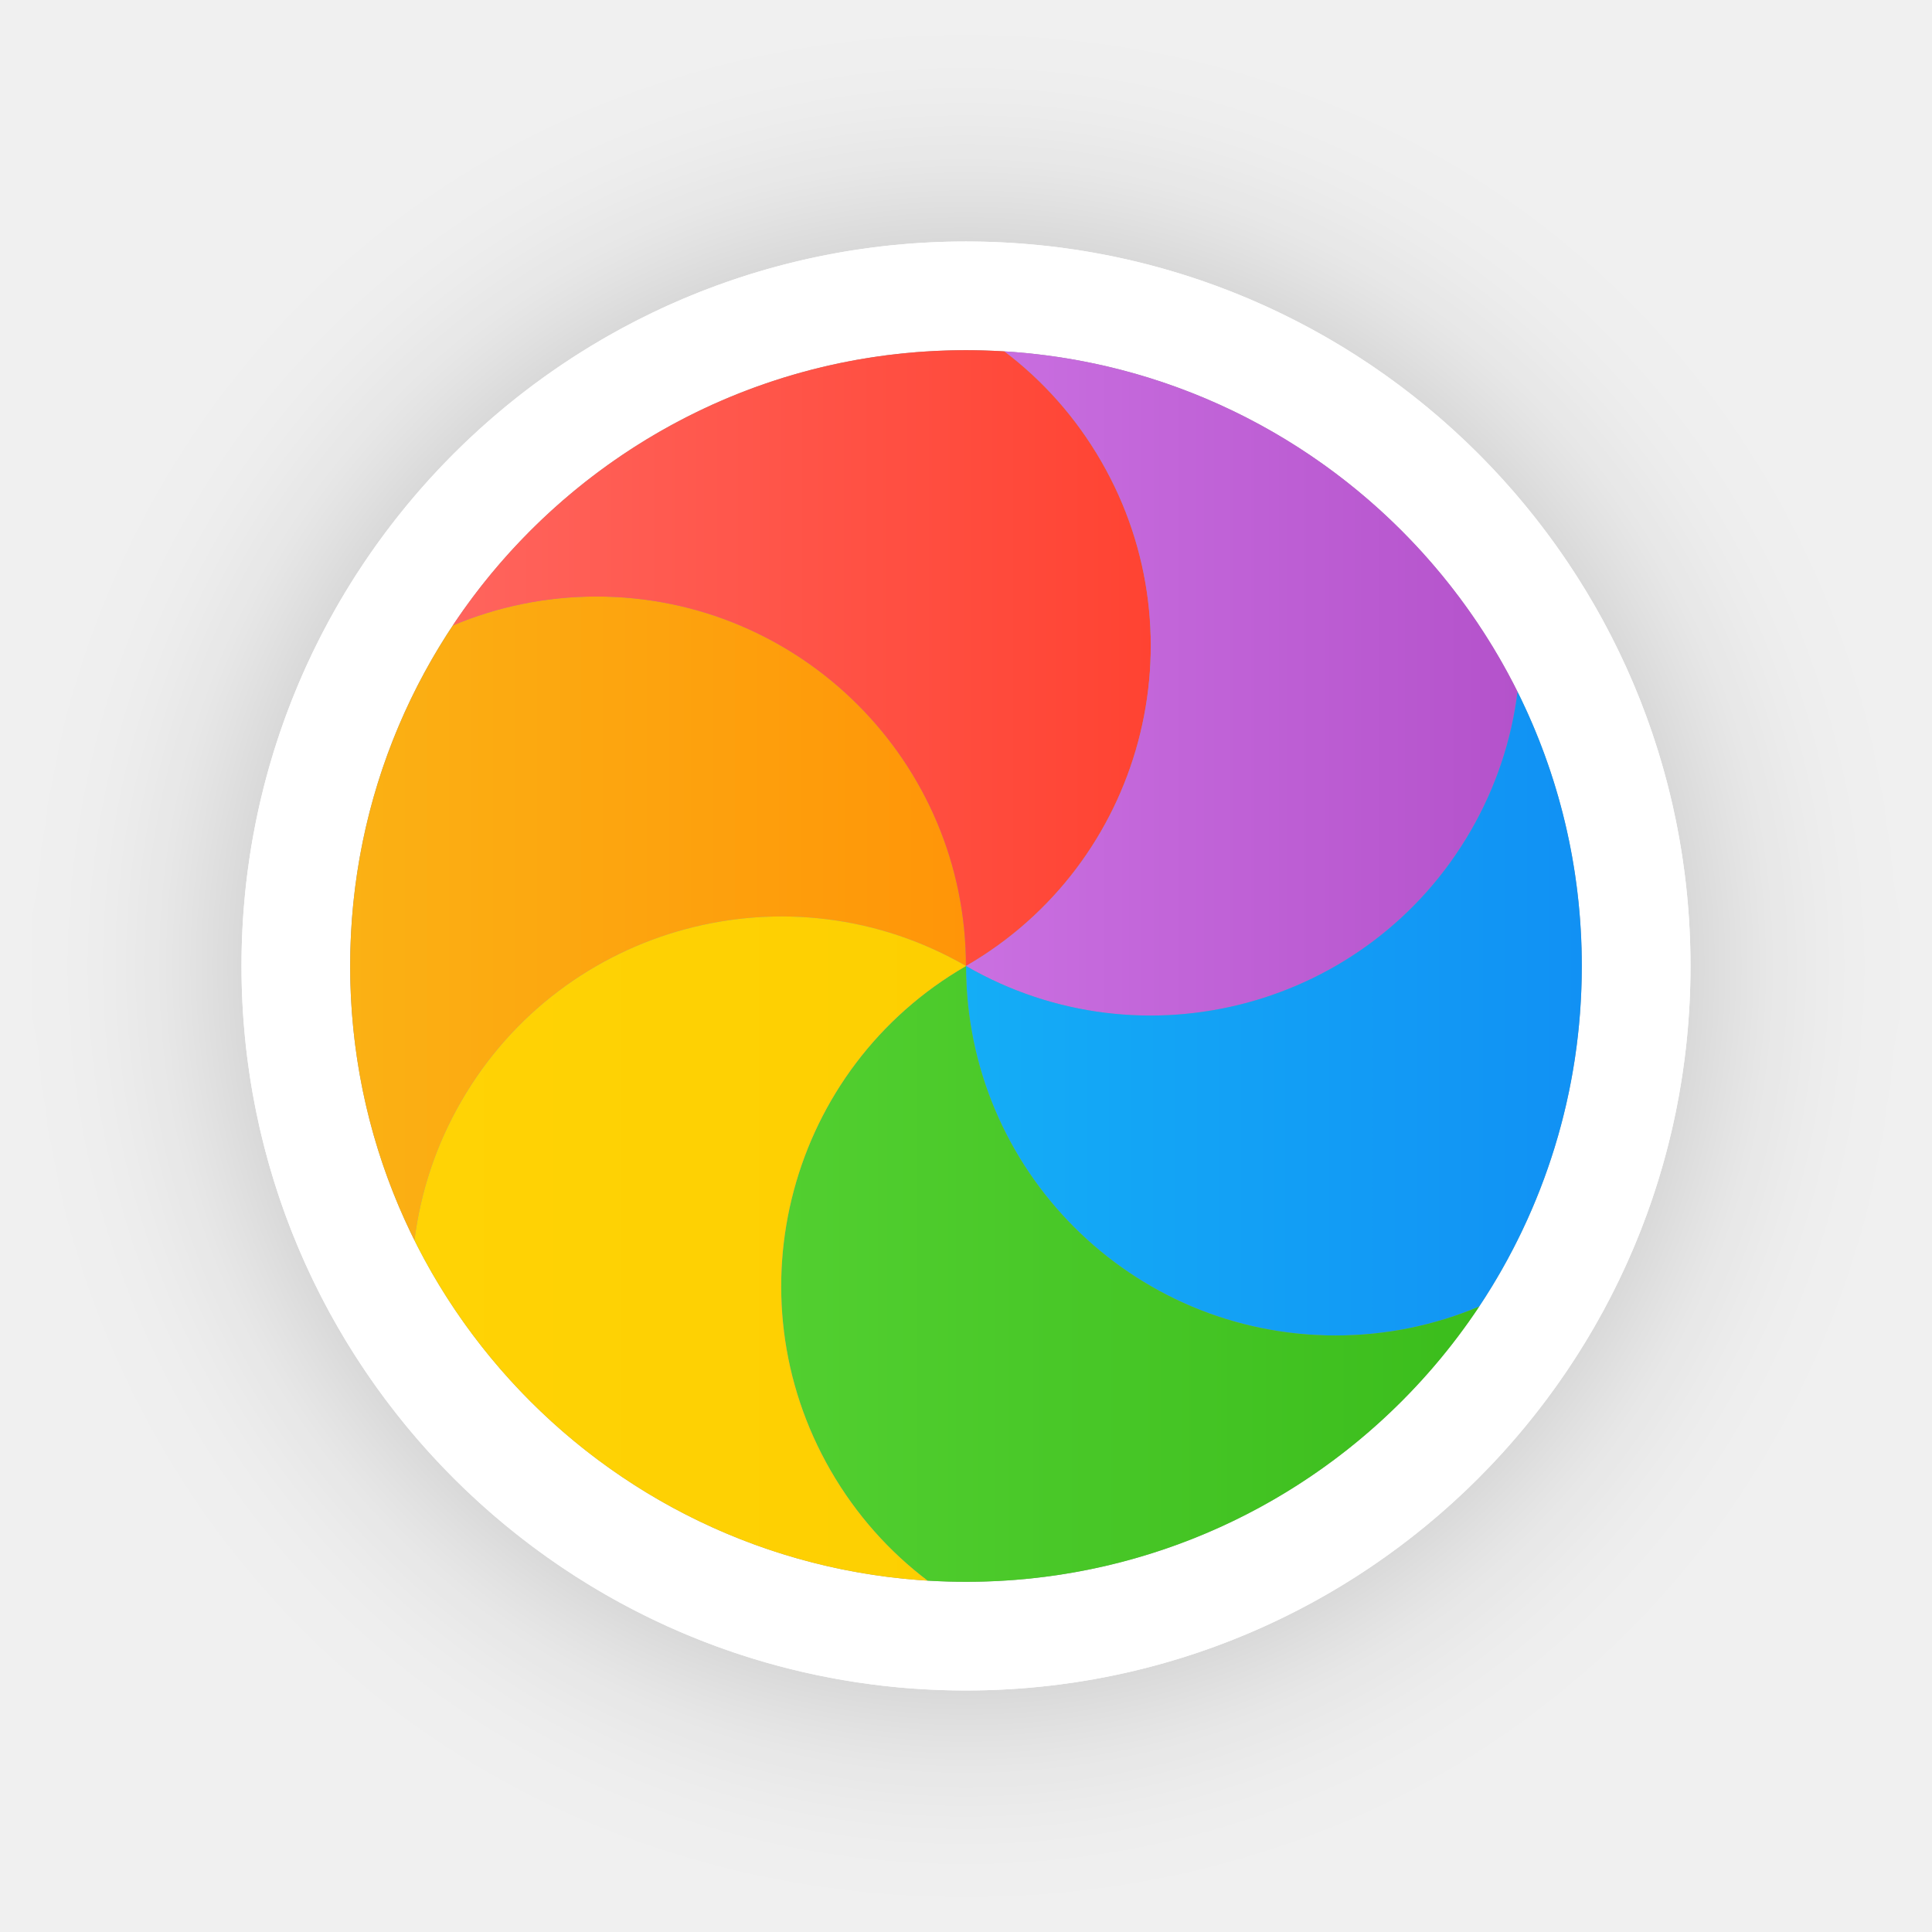
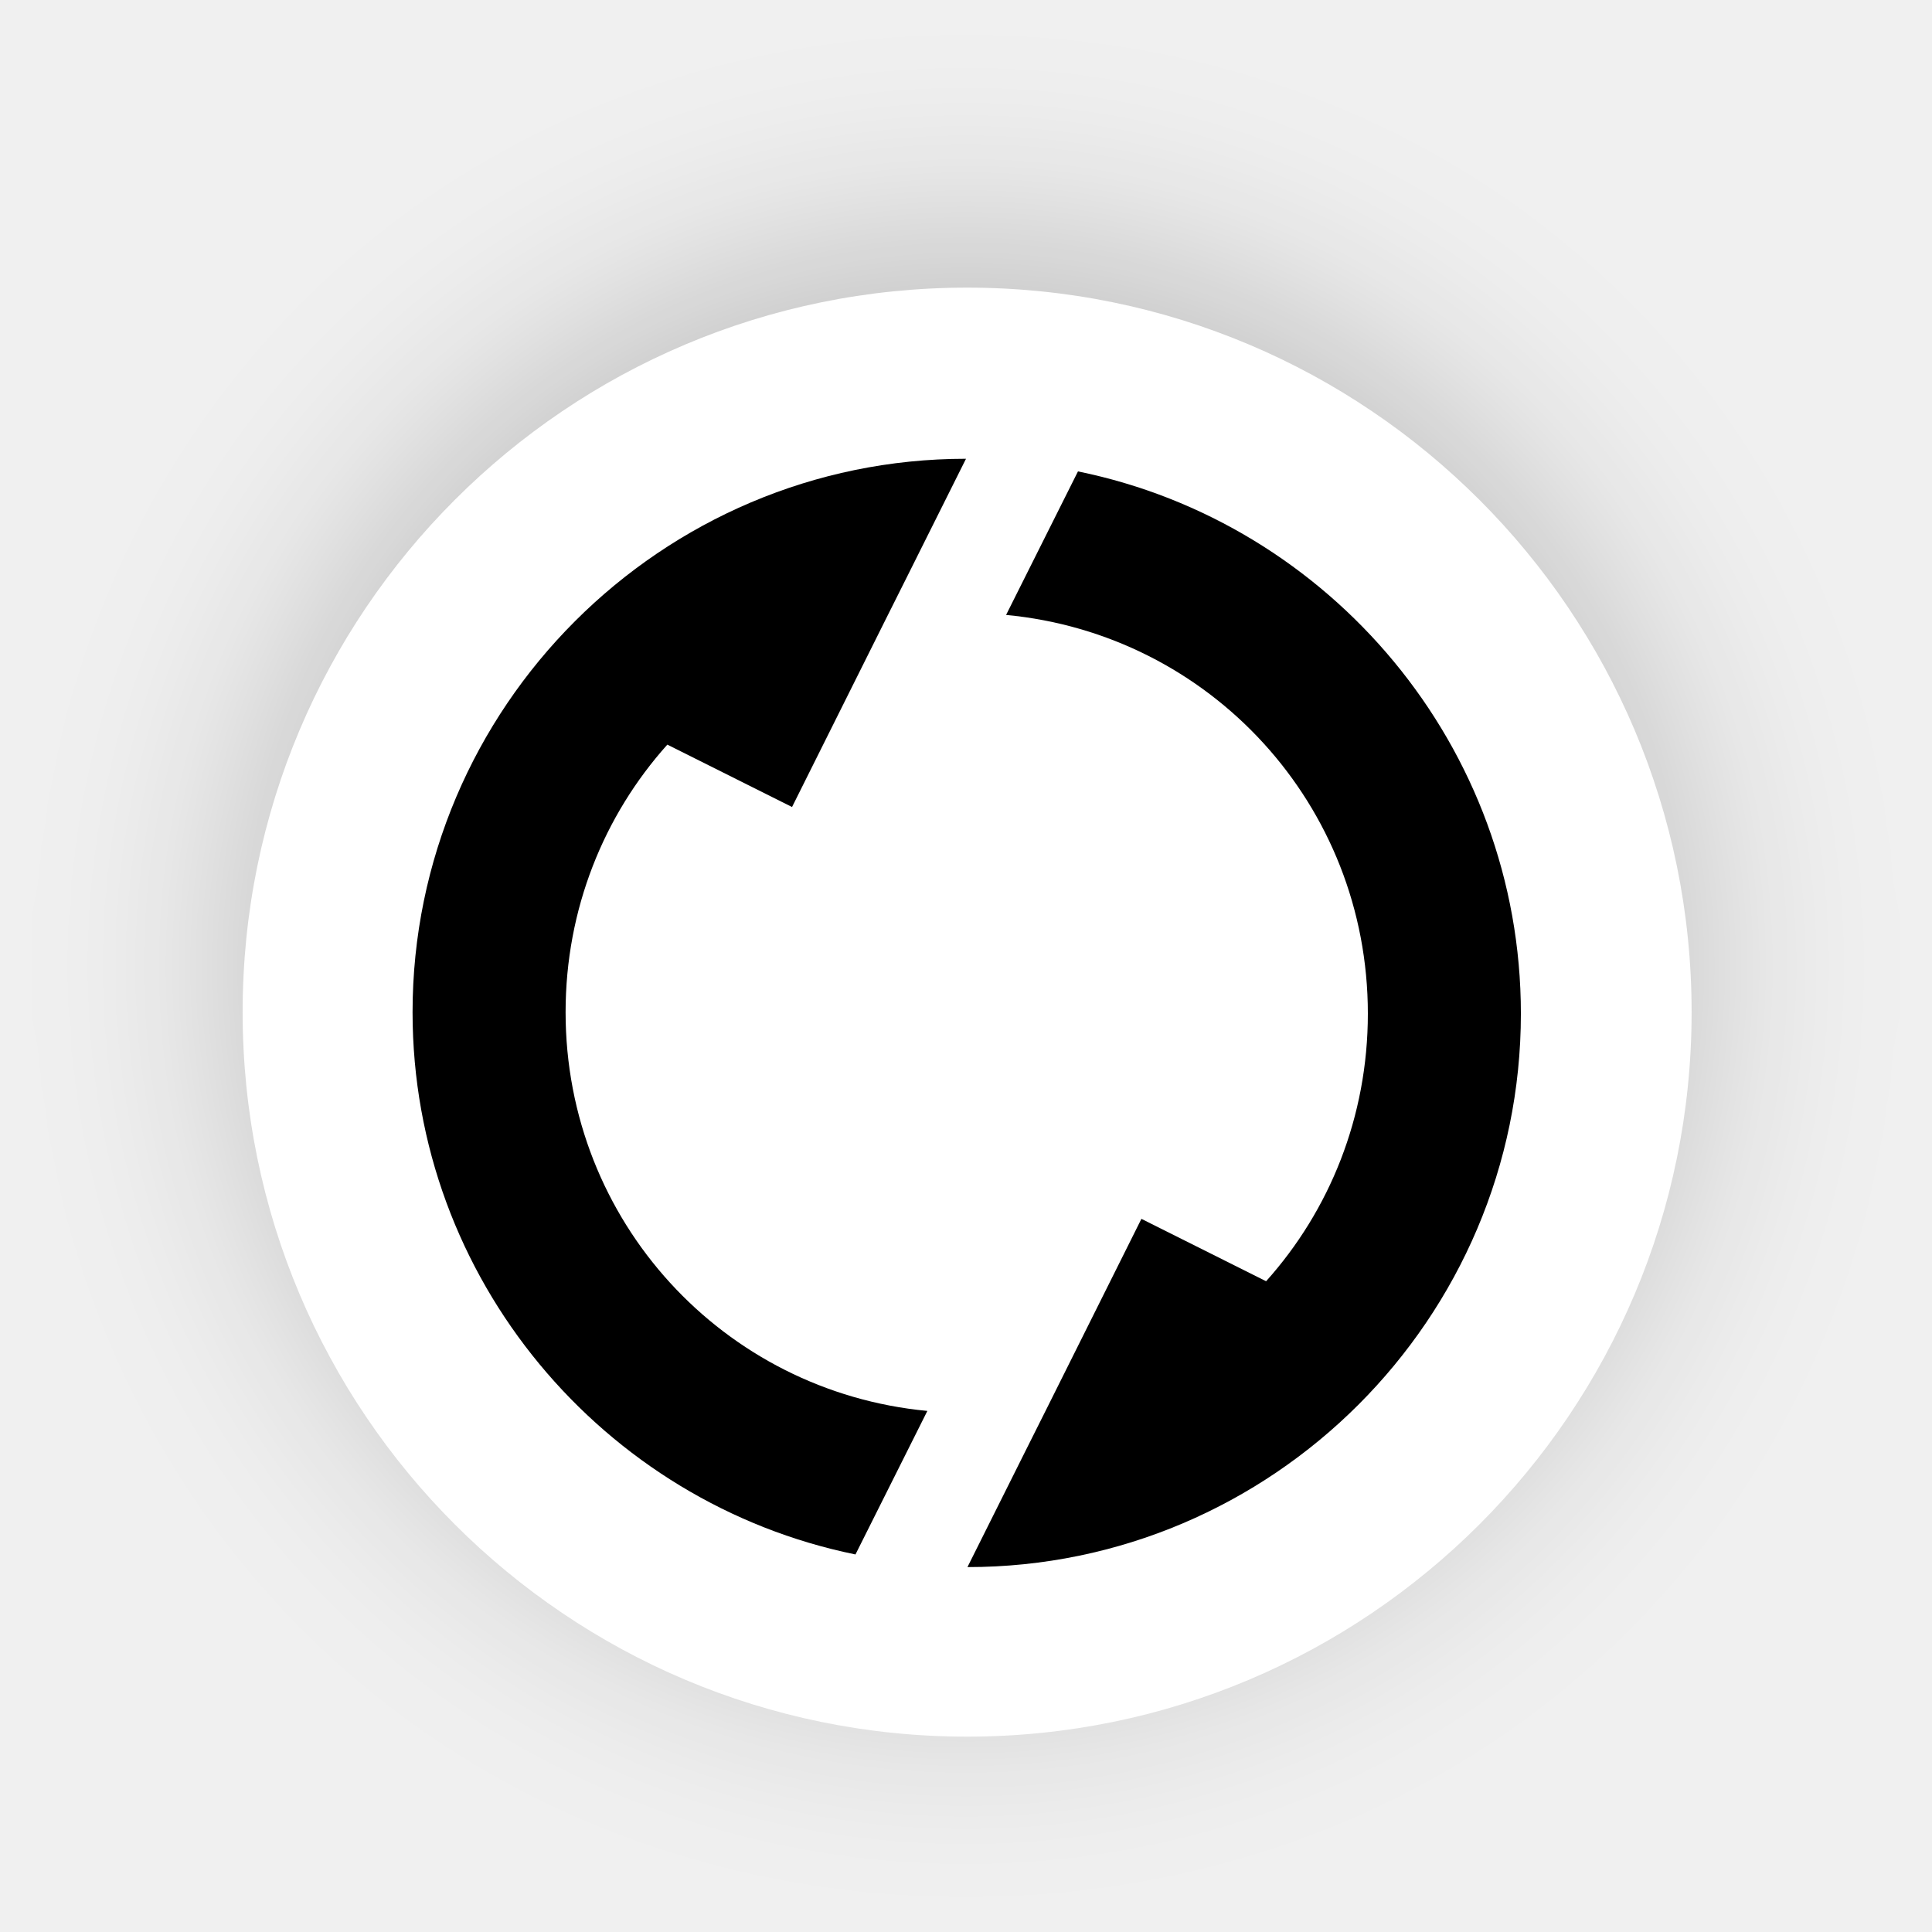
- <svg xmlns="http://www.w3.org/2000/svg" height="24" viewBox="0 0 24 24" width="24">
-   <filter id="a" color-interpolation-filters="sRGB" height="1.336" width="1.336" x="-.168" y="-.168">
+ <svg xmlns="http://www.w3.org/2000/svg" width="24" height="24" version="1.1" viewBox="0 0 24 24">
+   <filter id="a" x="-.168" y="-.168" width="1.336" height="1.336" color-interpolation-filters="sRGB">
    <feGaussianBlur stdDeviation="1.54" />
  </filter>
-   <linearGradient id="b" gradientTransform="matrix(1.028313 0 0 .9836115 -1.5249 .32507)" gradientUnits="userSpaceOnUse" x1="17.871" x2="17.871" y1="7.669" y2="17.893">
-     <stop offset="0" stop-color="#fbb114" />
-     <stop offset="1" stop-color="#ff9508" />
-   </linearGradient>
-   <linearGradient id="c" gradientTransform="matrix(.944652 0 0 1.070723 -1.5249 .32507)" gradientUnits="userSpaceOnUse" x1="23.954" x2="23.954" y1="8.61" y2="19.256">
-     <stop offset="0" stop-color="#ff645d" />
-     <stop offset="1" stop-color="#ff4332" />
-   </linearGradient>
-   <linearGradient id="d" gradientTransform="matrix(1.103708 0 0 .9164209 -1.5249 .32507)" gradientUnits="userSpaceOnUse" x1="20.127" x2="20.127" y1="19.205" y2="29.033">
-     <stop offset="0" stop-color="#ca70e1" />
-     <stop offset="1" stop-color="#b452cb" />
-   </linearGradient>
-   <linearGradient id="e" gradientTransform="matrix(1.028313 0 0 .9836116 -1.5249 .32507)" gradientUnits="userSpaceOnUse" x1="16.36" x2="16.36" y1="17.893" y2="28.118">
-     <stop offset="0" stop-color="#14adf6" />
-     <stop offset="1" stop-color="#1191f4" />
-   </linearGradient>
-   <linearGradient id="f" gradientTransform="matrix(.944652 0 0 1.070723 -1.5249 .32507)" gradientUnits="userSpaceOnUse" x1="13.308" x2="13.308" y1="13.619" y2="24.265">
-     <stop offset="0" stop-color="#52cf30" />
-     <stop offset="1" stop-color="#3bbd1c" />
-   </linearGradient>
-   <linearGradient id="g" gradientTransform="matrix(1.103708 0 0 .9164209 -1.5249 .32507)" gradientUnits="userSpaceOnUse" x1="11.766" x2="11.766" y1="9.377" y2="19.205">
-     <stop offset="0" stop-color="#ffd305" />
-     <stop offset="1" stop-color="#fdcf01" />
-   </linearGradient>
  <g fill-rule="evenodd">
-     <g filter="url(#a)" opacity=".2" transform="matrix(.8181815 0 0 .8181815 -283.3005 -654.2592)">
-       <circle cx="360.923" cy="814.317" r="11" />
-       <path d="m367.005 805.15c.333.789.518 1.656.518 2.567 0 3.645-2.955 6.6-6.6 6.6 1.823-3.157.741-7.193-2.416-9.016-.789-.456-1.633-.73-2.484-.835 1.475-.735 3.139-1.149 4.9-1.149 2.249 0 4.34.675 6.082 1.833z" />
-       <path d="m371.902 815.002c-.516.683-1.175 1.276-1.963 1.731-3.157 1.823-7.193.741-9.016-2.416 3.645 0 6.6-2.955 6.6-6.6 0-.91-.184-1.778-.518-2.567 2.964 1.971 4.918 5.341 4.918 9.167 0 .23-.007.459-.021.685z" />
-       <path d="m365.823 824.168c-.851-.106-1.695-.38-2.484-.835-3.157-1.823-4.238-5.859-2.416-9.016 1.823 3.157 5.859 4.238 9.016 2.416.788-.455 1.447-1.048 1.963-1.731-.247 4.022-2.656 7.46-6.079 9.166z" />
-       <path d="m354.841 823.484c-.333-.789-.518-1.656-.518-2.567 0-3.645 2.955-6.6 6.6-6.6-1.823 3.157-.741 7.193 2.416 9.016.789.456 1.633.73 2.484.835-1.475.735-3.139 1.149-4.9 1.149-2.249 0-4.34-.675-6.082-1.833z" />
-       <path d="m349.944 813.632c.516-.683 1.175-1.276 1.963-1.731 3.157-1.823 7.193-.741 9.016 2.416-3.645 0-6.6 2.955-6.6 6.6 0 .91.184 1.778.518 2.567-2.964-1.971-4.918-5.341-4.918-9.167 0-.23.007-.459.021-.685z" />
-       <path d="m356.023 804.466c.851.106 1.695.38 2.484.835 3.157 1.823 4.238 5.859 2.416 9.016-1.823-3.157-5.859-4.238-9.016-2.416-.788.455-1.447 1.048-1.963 1.731.247-4.022 2.656-7.46 6.079-9.166z" />
+     <g transform="matrix(.81818 0 0 .81818 -283.3 -654.26)" filter="url(#a)" opacity=".2">
+       <circle cx="360.92" cy="814.32" r="11" />
+       <path d="m367.01 805.15c0.333 0.789 0.518 1.657 0.518 2.567 0 3.645-2.955 6.6-6.6 6.6 1.823-3.157 0.741-7.193-2.416-9.016-0.789-0.456-1.633-0.73-2.484-0.835 1.476-0.735 3.139-1.149 4.9-1.149 2.249 0 4.34 0.675 6.082 1.833z" />
+       <path d="m371.9 815c-0.516 0.683-1.175 1.276-1.963 1.731-3.157 1.823-7.193 0.741-9.016-2.416 3.645 0 6.6-2.955 6.6-6.6 0-0.91-0.184-1.778-0.518-2.567 2.964 1.971 4.918 5.341 4.918 9.167 0 0.23-7e-3 0.459-0.021 0.685z" />
+       <path d="m365.82 824.17c-0.851-0.106-1.695-0.38-2.484-0.835-3.157-1.823-4.238-5.859-2.416-9.016 1.823 3.157 5.859 4.238 9.016 2.416 0.788-0.455 1.447-1.048 1.963-1.731-0.247 4.022-2.656 7.46-6.079 9.166z" />
+       <path d="m354.84 823.48c-0.333-0.789-0.518-1.657-0.518-2.567 0-3.645 2.955-6.6 6.6-6.6-1.823 3.157-0.741 7.193 2.416 9.016 0.789 0.456 1.633 0.73 2.484 0.835-1.476 0.735-3.139 1.149-4.9 1.149-2.249 0-4.34-0.675-6.082-1.833z" />
+       <path d="m349.94 813.63c0.516-0.683 1.175-1.276 1.963-1.731 3.157-1.823 7.193-0.741 9.016 2.416-3.645 0-6.6 2.955-6.6 6.6 0 0.91 0.184 1.778 0.518 2.567-2.964-1.971-4.918-5.341-4.918-9.167 0-0.23 7e-3 -0.459 0.021-0.685z" />
+       <path d="m356.02 804.47c0.851 0.106 1.695 0.38 2.484 0.835 3.157 1.823 4.238 5.859 2.416 9.016-1.823-3.157-5.859-4.238-9.016-2.416-0.788 0.455-1.447 1.048-1.963 1.731 0.247-4.022 2.656-7.46 6.079-9.166z" />
    </g>
-     <g fill="#fff" transform="matrix(.8181815 0 0 .8181815 -283.3005 -654.2592)">
-       <circle cx="360.923" cy="814.317" r="11" />
-       <path d="m367.005 805.15c.333.789.518 1.656.518 2.567 0 3.645-2.955 6.6-6.6 6.6 1.823-3.157.741-7.193-2.416-9.016-.789-.456-1.633-.73-2.484-.835 1.475-.735 3.139-1.149 4.9-1.149 2.249 0 4.34.675 6.082 1.833z" />
-       <path d="m371.902 815.002c-.516.683-1.175 1.276-1.963 1.731-3.157 1.823-7.193.741-9.016-2.416 3.645 0 6.6-2.955 6.6-6.6 0-.91-.184-1.778-.518-2.567 2.964 1.971 4.918 5.341 4.918 9.167 0 .23-.007.459-.021.685z" />
-       <path d="m365.823 824.168c-.851-.106-1.695-.38-2.484-.835-3.157-1.823-4.238-5.859-2.416-9.016 1.823 3.157 5.859 4.238 9.016 2.416.788-.455 1.447-1.048 1.963-1.731-.247 4.022-2.656 7.46-6.079 9.166z" />
-       <path d="m354.841 823.484c-.333-.789-.518-1.656-.518-2.567 0-3.645 2.955-6.6 6.6-6.6-1.823 3.157-.741 7.193 2.416 9.016.789.456 1.633.73 2.484.835-1.475.735-3.139 1.149-4.9 1.149-2.249 0-4.34-.675-6.082-1.833z" />
-       <path d="m349.944 813.632c.516-.683 1.175-1.276 1.963-1.731 3.157-1.823 7.193-.741 9.016 2.416-3.645 0-6.6 2.955-6.6 6.6 0 .91.184 1.778.518 2.567-2.964-1.971-4.918-5.341-4.918-9.167 0-.23.007-.459.021-.685z" />
-       <path d="m356.023 804.466c.851.106 1.695.38 2.484.835 3.157 1.823 4.238 5.859 2.416 9.016-1.823-3.157-5.859-4.238-9.016-2.416-.788.455-1.447 1.048-1.963 1.731.247-4.022 2.656-7.46 6.079-9.166z" />
+     <g transform="matrix(.81818 0 0 .81818 -283.3 -654.26)" fill="#fff">
+       <circle cx="360.94" cy="815.02" r="11" />
    </g>
-     <g transform="matrix(0 -1.8 1.8 0 -16.31798 37.68231)">
-       <circle cx="14.268" cy="15.732" fill="#959595" r="4.25" stroke-width=".423" />
-       <g transform="matrix(.4225851 0 0 .4225851 7.474854 8.157344)">
-         <path d="m21.636 9.544c.305.721.473 1.514.473 2.347 0 3.333-2.702 6.034-6.034 6.034 1.666-2.886.677-6.577-2.209-8.243-.722-.417-1.493-.667-2.271-.764 1.349-.672 2.87-1.05 4.48-1.05 2.056 0 3.968.617 5.561 1.676z" fill="url(#b)" />
-         <path d="m26.113 18.551c-.472.624-1.074 1.166-1.795 1.582-2.886 1.666-6.577.677-8.243-2.209 3.333 0 6.034-2.702 6.034-6.034 0-.832-.169-1.625-.473-2.347 2.71 1.802 4.496 4.883 4.496 8.381 0 .21-.007.419-.019.626z" fill="url(#c)" />
-         <path d="m20.555 26.932c-.778-.097-1.55-.347-2.271-.764-2.886-1.666-3.875-5.357-2.209-8.243 1.666 2.886 5.357 3.875 8.243 2.209.72-.416 1.323-.958 1.795-1.582-.226 3.678-2.428 6.821-5.558 8.38z" fill="url(#d)" />
-         <path d="m10.514 26.306c-.305-.721-.473-1.514-.473-2.347 0-3.333 2.702-6.034 6.034-6.034-1.666 2.886-.677 6.577 2.209 8.243.722.417 1.493.667 2.271.764-1.349.672-2.87 1.05-4.48 1.05-2.056 0-3.968-.617-5.561-1.676z" fill="url(#e)" />
-         <path d="m6.037 17.299c.472-.624 1.074-1.166 1.795-1.582 2.886-1.666 6.577-.677 8.243 2.209-3.333 0-6.034 2.702-6.034 6.034 0 .832.169 1.625.473 2.347-2.71-1.802-4.496-4.883-4.496-8.381 0-.21.007-.419.019-.626z" fill="url(#f)" />
-         <path d="m11.595 8.918c.778.097 1.55.347 2.271.764 2.886 1.666 3.875 5.357 2.209 8.243-1.666-2.886-5.357-3.875-8.243-2.209-.72.416-1.323.958-1.795 1.582.226-3.678 2.428-6.821 5.558-8.38z" fill="url(#g)" />
-       </g>
+     <g transform="rotate(-90 12.009 12.583)" stroke-linecap="round" stroke-linejoin="round">
+       <path d="m5.125 12.592c0 3.786 3.089 6.875 6.875 6.875 3.316 0 6.097-2.37 6.736-5.502l-1.783-0.893c-0.239 2.532-2.356 4.494-4.953 4.494-1.281 0-2.445-0.476-3.324-1.264l0.775-1.549-2.328-1.162-0.557-0.279z" color="#000000" style="-inkscape-stroke:none;paint-order:stroke fill markers" />
+       <path d="m18.893 12.574c0-3.786-3.089-6.875-6.875-6.875-3.316 0-6.097 2.37-6.736 5.502l1.783 0.893c0.239-2.532 2.356-4.494 4.953-4.494 1.281 0 2.445 0.476 3.324 1.264l-0.775 1.549 2.328 1.162 0.557 0.279z" color="#000000" style="-inkscape-stroke:none;paint-order:stroke fill markers" />
    </g>
  </g>
</svg>
